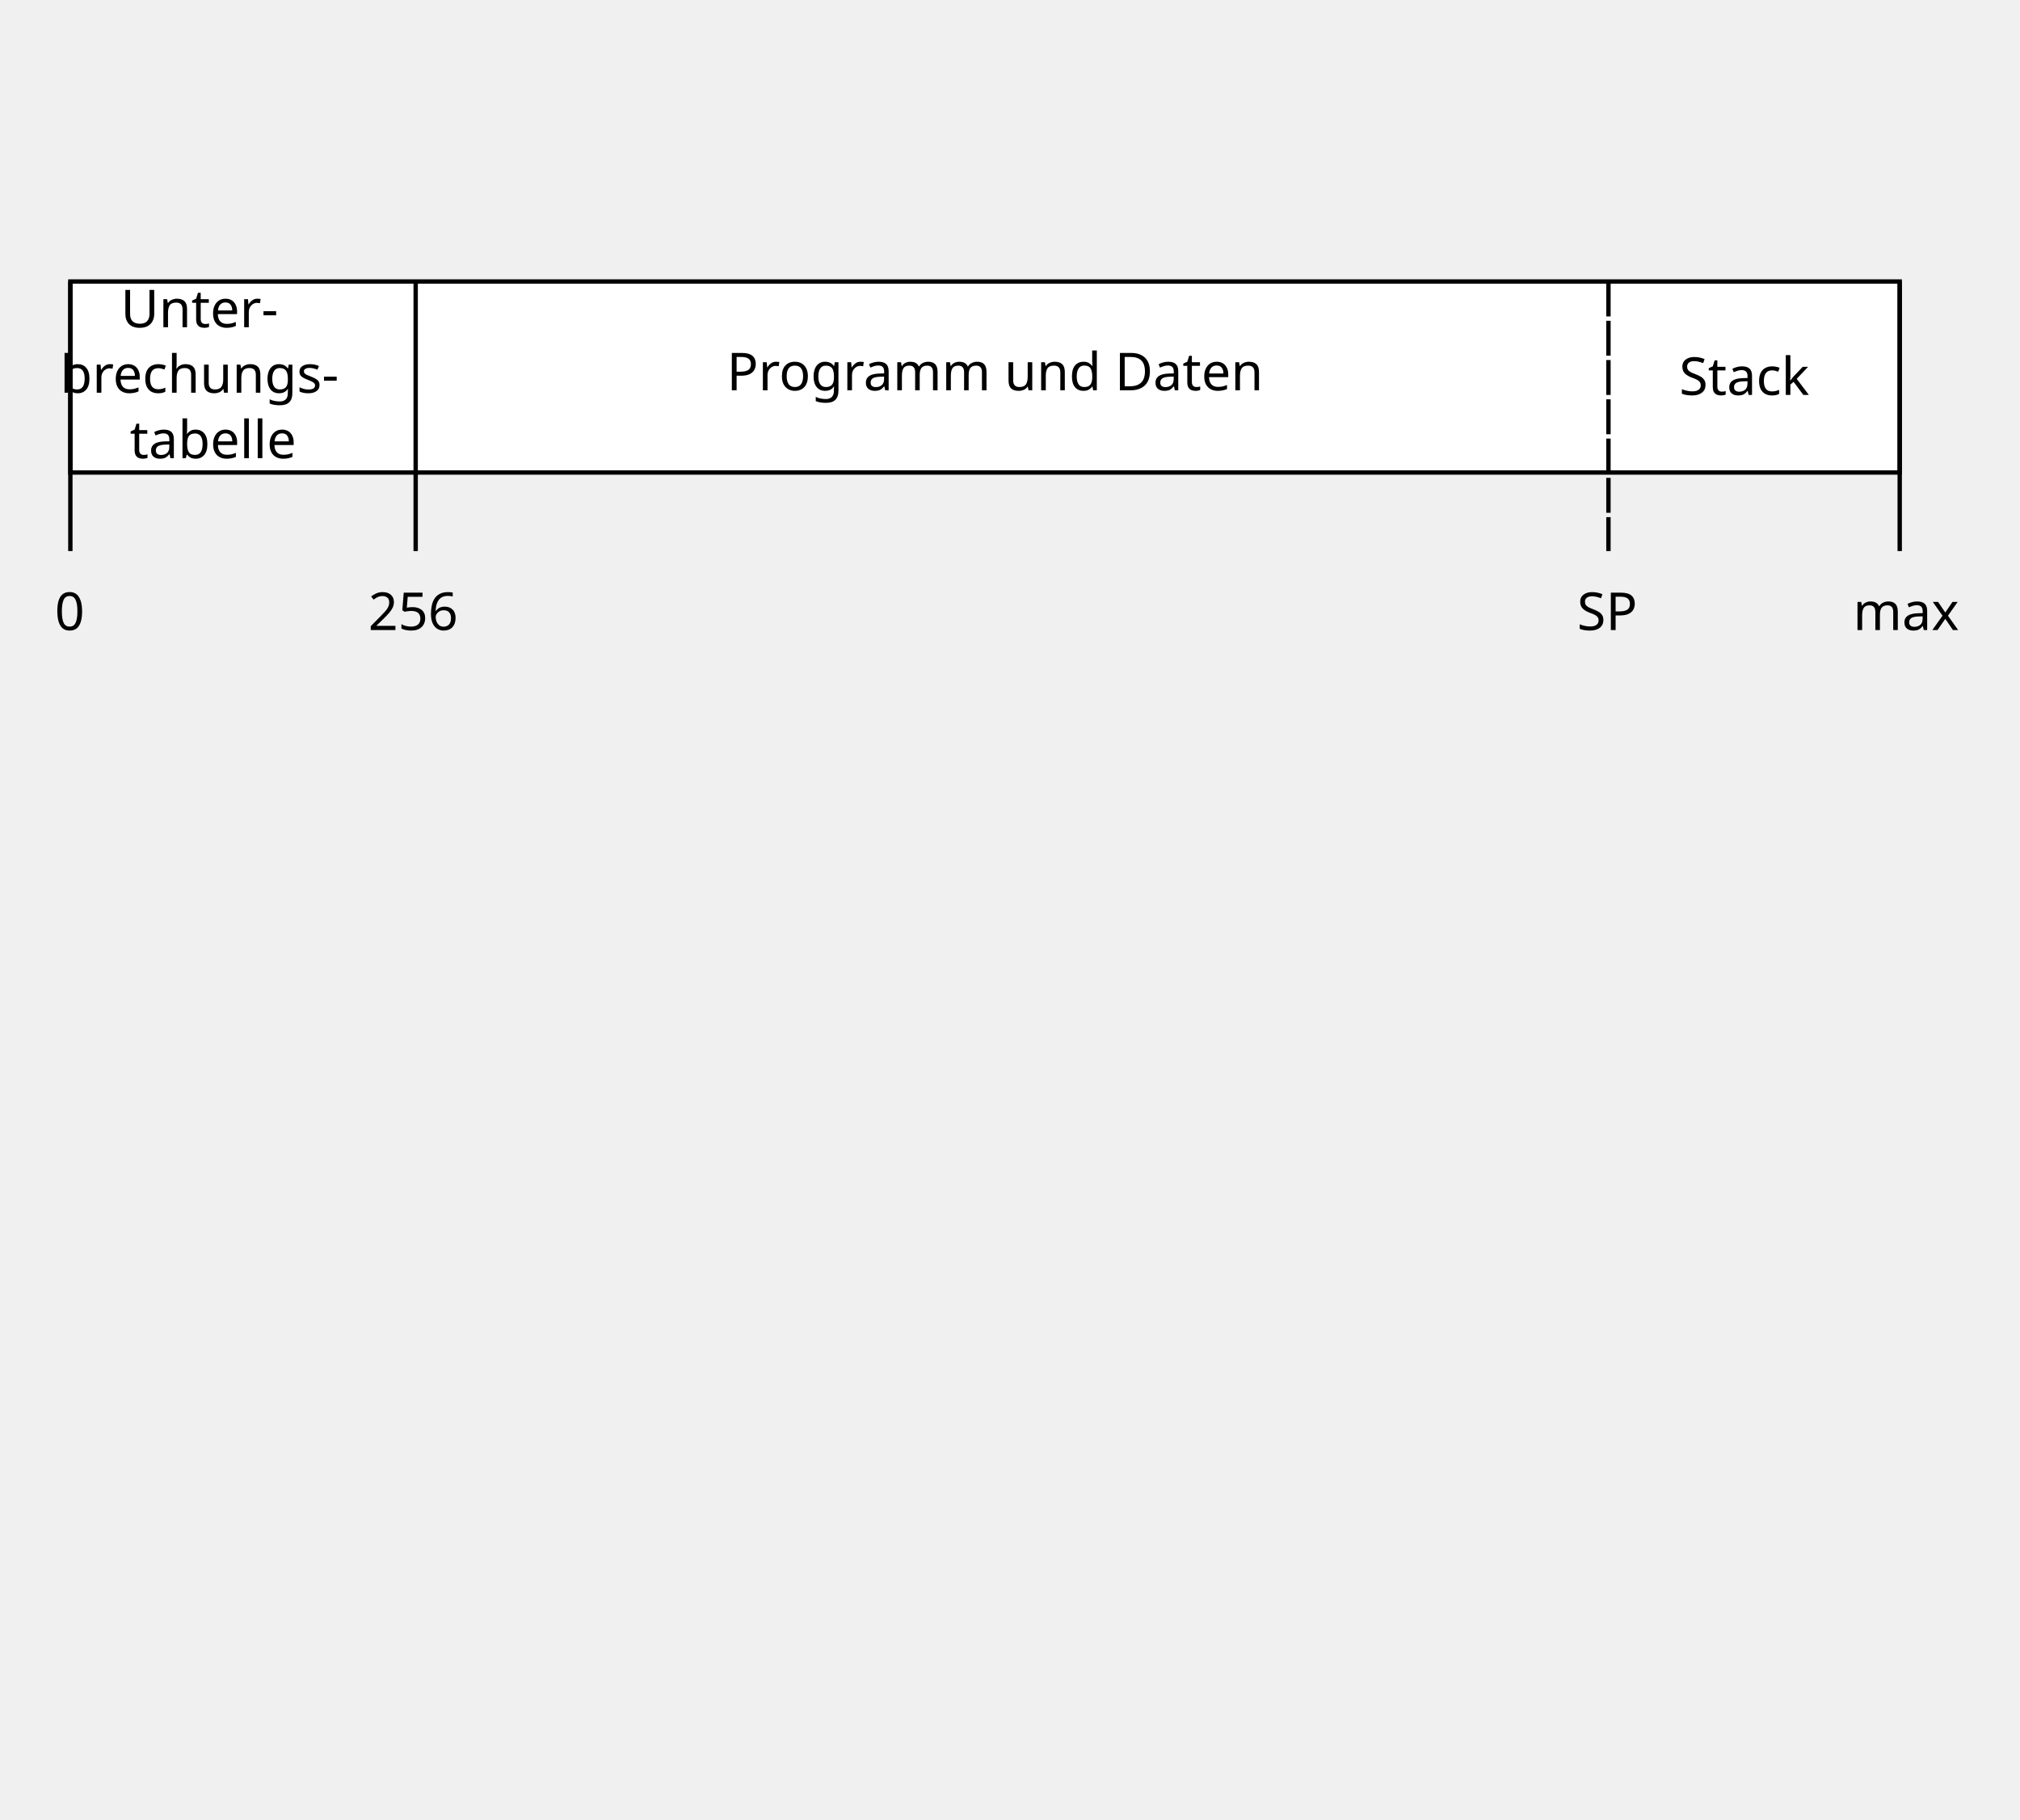
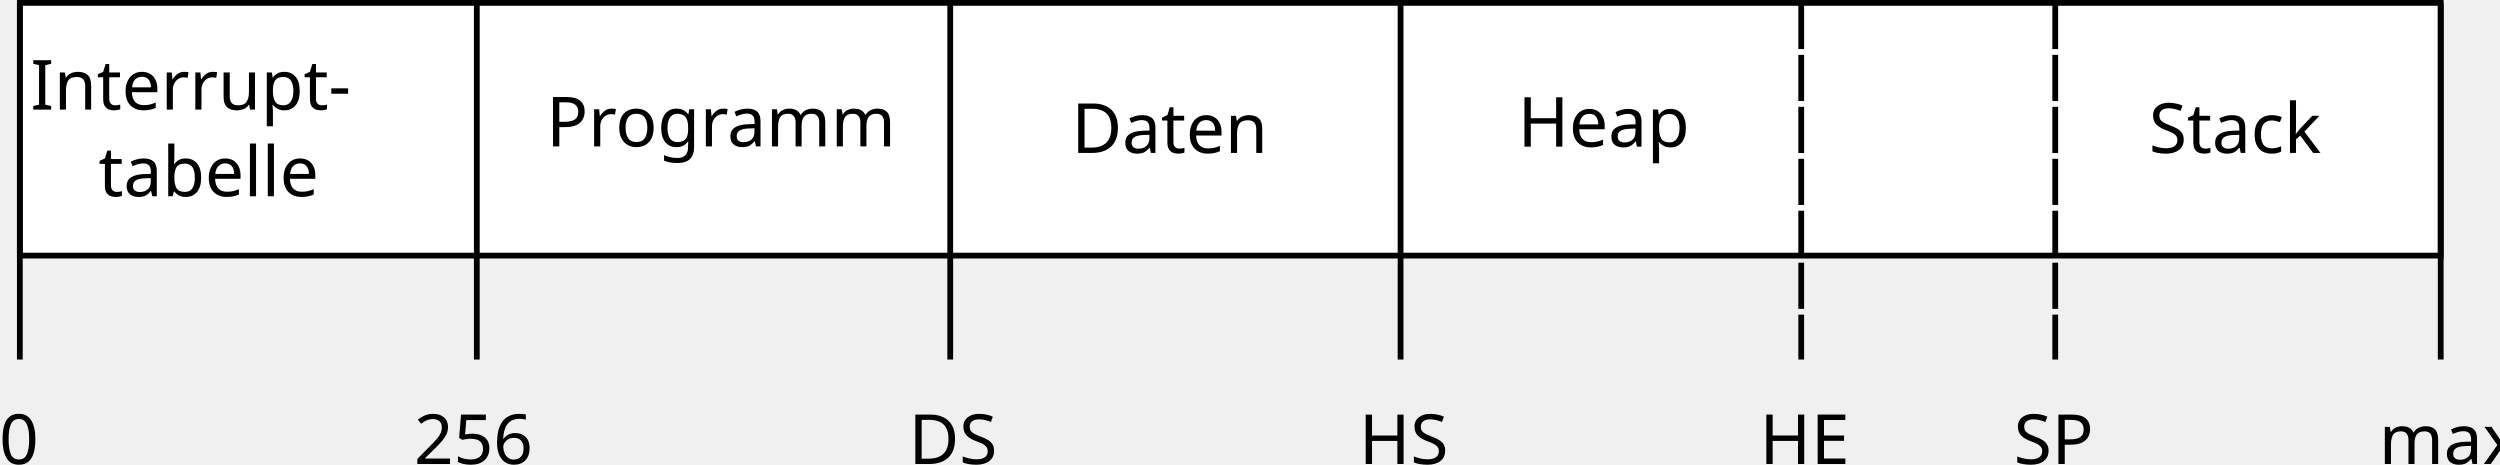
- <svg xmlns="http://www.w3.org/2000/svg" width="463" height="417" id="svg2" version="1.1">
+ <svg xmlns="http://www.w3.org/2000/svg" width="433.009" height="80.514" id="svg2" version="1.1">
  <defs id="defs4">
-     <marker orient="auto" refY="0.0" refX="0.0" id="Arrow1Mstart" style="overflow:visible">
-       <path id="path3905" d="M 0.0,0.0 L 5.0,-5.0 L -12.5,0.0 L 5.0,5.0 L 0.0,0.0 z " style="fill-rule:evenodd;stroke:#000000;stroke-width:1.0pt" transform="scale(0.4) translate(10,0)" />
+     <marker orient="auto" refY="0" refX="0" id="Arrow1Mstart" style="overflow:visible">
+       <path id="path3905" d="M 0,0 5,-5 -12.5,0 5,5 0,0 z" style="fill-rule:evenodd;stroke:#000000;stroke-width:1pt" transform="matrix(0.4,0,0,0.4,4,0)" />
    </marker>
-     <marker orient="auto" refY="0.0" refX="0.0" id="Arrow1Mend" style="overflow:visible;">
-       <path id="path3908" d="M 0.0,0.0 L 5.0,-5.0 L -12.5,0.0 L 5.0,5.0 L 0.0,0.0 z " style="fill-rule:evenodd;stroke:#000000;stroke-width:1.0pt;" transform="scale(0.4) rotate(180) translate(10,0)" />
+     <marker orient="auto" refY="0" refX="0" id="Arrow1Mend" style="overflow:visible">
+       <path id="path3908" d="M 0,0 5,-5 -12.5,0 5,5 0,0 z" style="fill-rule:evenodd;stroke:#000000;stroke-width:1pt" transform="matrix(-0.4,0,0,-0.4,-4,0)" />
    </marker>
-     <marker orient="auto" refY="0.0" refX="0.0" id="Arrow1Lend" style="overflow:visible;">
-       <path id="path3902" d="M 0.0,0.0 L 5.0,-5.0 L -12.5,0.0 L 5.0,5.0 L 0.0,0.0 z " style="fill-rule:evenodd;stroke:#000000;stroke-width:1.0pt;" transform="scale(0.8) rotate(180) translate(12.5,0)" />
+     <marker orient="auto" refY="0" refX="0" id="Arrow1Lend" style="overflow:visible">
+       <path id="path3902" d="M 0,0 5,-5 -12.5,0 5,5 0,0 z" style="fill-rule:evenodd;stroke:#000000;stroke-width:1pt" transform="matrix(-0.8,0,0,-0.8,-10,0)" />
    </marker>
-     <marker orient="auto" refY="0.0" refX="0.0" id="Arrow1Mend9" style="overflow:visible;">
-       <path id="path3045" d="M 0.0,0.0 L 5.0,-5.0 L -12.5,0.0 L 5.0,5.0 L 0.0,0.0 z " style="stroke:#666666;stroke-width:1.0pt;fill:#666666;fill-rule:evenodd" transform="scale(0.4) rotate(180) translate(10,0)" />
+     <marker orient="auto" refY="0" refX="0" id="Arrow1Mend9" style="overflow:visible">
+       <path id="path3045" d="M 0,0 5,-5 -12.5,0 5,5 0,0 z" style="fill:#666666;fill-rule:evenodd;stroke:#666666;stroke-width:1pt" transform="matrix(-0.4,0,0,-0.4,-4,0)" />
    </marker>
-     <marker orient="auto" refY="0.0" refX="0.0" id="Arrow1MendC" style="overflow:visible;">
-       <path id="path3169" d="M 0.0,0.0 L 5.0,-5.0 L -12.5,0.0 L 5.0,5.0 L 0.0,0.0 z " style="stroke:#666666;stroke-width:1.0pt;fill:#666666;fill-rule:evenodd" transform="scale(0.4) rotate(180) translate(10,0)" />
+     <marker orient="auto" refY="0" refX="0" id="Arrow1MendC" style="overflow:visible">
+       <path id="path3169" d="M 0,0 5,-5 -12.5,0 5,5 0,0 z" style="fill:#666666;fill-rule:evenodd;stroke:#666666;stroke-width:1pt" transform="matrix(-0.4,0,0,-0.4,-4,0)" />
    </marker>
-     <marker orient="auto" refY="0.0" refX="0.0" id="Arrow1Mstart0" style="overflow:visible">
-       <path id="path3881" d="M 0.0,0.0 L 5.0,-5.0 L -12.5,0.0 L 5.0,5.0 L 0.0,0.0 z " style="stroke:#d40000;stroke-width:1.0pt;fill:#d40000;fill-rule:evenodd" transform="scale(0.4) translate(10,0)" />
+     <marker orient="auto" refY="0" refX="0" id="Arrow1Mstart0" style="overflow:visible">
+       <path id="path3881" d="M 0,0 5,-5 -12.5,0 5,5 0,0 z" style="fill:#d40000;fill-rule:evenodd;stroke:#d40000;stroke-width:1pt" transform="matrix(0.4,0,0,0.4,4,0)" />
    </marker>
-     <marker orient="auto" refY="0.0" refX="0.0" id="Arrow1Mendb" style="overflow:visible;">
-       <path id="path3884" d="M 0.0,0.0 L 5.0,-5.0 L -12.5,0.0 L 5.0,5.0 L 0.0,0.0 z " style="stroke:#d40000;stroke-width:1.0pt;fill:#d40000;fill-rule:evenodd" transform="scale(0.4) rotate(180) translate(10,0)" />
+     <marker orient="auto" refY="0" refX="0" id="Arrow1Mendb" style="overflow:visible">
+       <path id="path3884" d="M 0,0 5,-5 -12.5,0 5,5 0,0 z" style="fill:#d40000;fill-rule:evenodd;stroke:#d40000;stroke-width:1pt" transform="matrix(-0.4,0,0,-0.4,-4,0)" />
    </marker>
-     <marker orient="auto" refY="0.0" refX="0.0" id="Arrow1MstartZ" style="overflow:visible">
-       <path id="path3887" d="M 0.0,0.0 L 5.0,-5.0 L -12.5,0.0 L 5.0,5.0 L 0.0,0.0 z " style="stroke:#0000ff;stroke-width:1.0pt;fill:#0000ff;fill-rule:evenodd" transform="scale(0.4) translate(10,0)" />
+     <marker orient="auto" refY="0" refX="0" id="Arrow1MstartZ" style="overflow:visible">
+       <path id="path3887" d="M 0,0 5,-5 -12.5,0 5,5 0,0 z" style="fill:#0000ff;fill-rule:evenodd;stroke:#0000ff;stroke-width:1pt" transform="matrix(0.4,0,0,0.4,4,0)" />
    </marker>
-     <marker orient="auto" refY="0.0" refX="0.0" id="Arrow1Mendl" style="overflow:visible;">
-       <path id="path3890" d="M 0.0,0.0 L 5.0,-5.0 L -12.5,0.0 L 5.0,5.0 L 0.0,0.0 z " style="stroke:#0000ff;stroke-width:1.0pt;fill:#0000ff;fill-rule:evenodd" transform="scale(0.4) rotate(180) translate(10,0)" />
+     <marker orient="auto" refY="0" refX="0" id="Arrow1Mendl" style="overflow:visible">
+       <path id="path3890" d="M 0,0 5,-5 -12.5,0 5,5 0,0 z" style="fill:#0000ff;fill-rule:evenodd;stroke:#0000ff;stroke-width:1pt" transform="matrix(-0.4,0,0,-0.4,-4,0)" />
    </marker>
-     <marker orient="auto" refY="0.0" refX="0.0" id="Arrow1Mstartq" style="overflow:visible">
-       <path id="path3893" d="M 0.0,0.0 L 5.0,-5.0 L -12.5,0.0 L 5.0,5.0 L 0.0,0.0 z " style="stroke:#0000ff;stroke-width:1.0pt;fill:#0000ff;fill-rule:evenodd" transform="scale(0.4) translate(10,0)" />
+     <marker orient="auto" refY="0" refX="0" id="Arrow1Mstartq" style="overflow:visible">
+       <path id="path3893" d="M 0,0 5,-5 -12.5,0 5,5 0,0 z" style="fill:#0000ff;fill-rule:evenodd;stroke:#0000ff;stroke-width:1pt" transform="matrix(0.4,0,0,0.4,4,0)" />
    </marker>
-     <marker orient="auto" refY="0.0" refX="0.0" id="Arrow1MendL" style="overflow:visible;">
-       <path id="path3896" d="M 0.0,0.0 L 5.0,-5.0 L -12.5,0.0 L 5.0,5.0 L 0.0,0.0 z " style="stroke:#0000ff;stroke-width:1.0pt;fill:#0000ff;fill-rule:evenodd" transform="scale(0.4) rotate(180) translate(10,0)" />
+     <marker orient="auto" refY="0" refX="0" id="Arrow1MendL" style="overflow:visible">
+       <path id="path3896" d="M 0,0 5,-5 -12.5,0 5,5 0,0 z" style="fill:#0000ff;fill-rule:evenodd;stroke:#0000ff;stroke-width:1pt" transform="matrix(-0.4,0,0,-0.4,-4,0)" />
    </marker>
-     <marker orient="auto" refY="0.0" refX="0.0" id="Arrow1Mendk" style="overflow:visible;">
-       <path id="path3899" d="M 0.0,0.0 L 5.0,-5.0 L -12.5,0.0 L 5.0,5.0 L 0.0,0.0 z " style="stroke:#0000ff;stroke-width:1.0pt;fill:#0000ff;fill-rule:evenodd" transform="scale(0.4) rotate(180) translate(10,0)" />
+     <marker orient="auto" refY="0" refX="0" id="Arrow1Mendk" style="overflow:visible">
+       <path id="path3899" d="M 0,0 5,-5 -12.5,0 5,5 0,0 z" style="fill:#0000ff;fill-rule:evenodd;stroke:#0000ff;stroke-width:1pt" transform="matrix(-0.4,0,0,-0.4,-4,0)" />
    </marker>
-     <marker orient="auto" refY="0.0" refX="0.0" id="Arrow1Mstarta" style="overflow:visible">
-       <path id="path3903" d="M 0.0,0.0 L 5.0,-5.0 L -12.5,0.0 L 5.0,5.0 L 0.0,0.0 z " style="stroke:#0000ff;stroke-width:1.0pt;fill:#0000ff;fill-rule:evenodd" transform="scale(0.4) translate(10,0)" />
+     <marker orient="auto" refY="0" refX="0" id="Arrow1Mstarta" style="overflow:visible">
+       <path id="path3903" d="M 0,0 5,-5 -12.5,0 5,5 0,0 z" style="fill:#0000ff;fill-rule:evenodd;stroke:#0000ff;stroke-width:1pt" transform="matrix(0.4,0,0,0.4,4,0)" />
    </marker>
-     <marker orient="auto" refY="0.0" refX="0.0" id="Arrow1Mend4" style="overflow:visible;">
-       <path id="path3906" d="M 0.0,0.0 L 5.0,-5.0 L -12.5,0.0 L 5.0,5.0 L 0.0,0.0 z " style="stroke:#0000ff;stroke-width:1.0pt;fill:#0000ff;fill-rule:evenodd" transform="scale(0.4) rotate(180) translate(10,0)" />
+     <marker orient="auto" refY="0" refX="0" id="Arrow1Mend4" style="overflow:visible">
+       <path id="path3906" d="M 0,0 5,-5 -12.5,0 5,5 0,0 z" style="fill:#0000ff;fill-rule:evenodd;stroke:#0000ff;stroke-width:1pt" transform="matrix(-0.4,0,0,-0.4,-4,0)" />
    </marker>
-     <marker orient="auto" refY="0.0" refX="0.0" id="Arrow1Mstart6" style="overflow:visible">
-       <path id="path3909" d="M 0.0,0.0 L 5.0,-5.0 L -12.5,0.0 L 5.0,5.0 L 0.0,0.0 z " style="stroke:#d40000;stroke-width:1.0pt;fill:#d40000;fill-rule:evenodd" transform="scale(0.4) translate(10,0)" />
+     <marker orient="auto" refY="0" refX="0" id="Arrow1Mstart6" style="overflow:visible">
+       <path id="path3909" d="M 0,0 5,-5 -12.5,0 5,5 0,0 z" style="fill:#d40000;fill-rule:evenodd;stroke:#d40000;stroke-width:1pt" transform="matrix(0.4,0,0,0.4,4,0)" />
    </marker>
-     <marker orient="auto" refY="0.0" refX="0.0" id="Arrow1MendX" style="overflow:visible;">
-       <path id="path3912" d="M 0.0,0.0 L 5.0,-5.0 L -12.5,0.0 L 5.0,5.0 L 0.0,0.0 z " style="stroke:#d40000;stroke-width:1.0pt;fill:#d40000;fill-rule:evenodd" transform="scale(0.4) rotate(180) translate(10,0)" />
+     <marker orient="auto" refY="0" refX="0" id="Arrow1MendX" style="overflow:visible">
+       <path id="path3912" d="M 0,0 5,-5 -12.5,0 5,5 0,0 z" style="fill:#d40000;fill-rule:evenodd;stroke:#d40000;stroke-width:1pt" transform="matrix(-0.4,0,0,-0.4,-4,0)" />
    </marker>
-     <marker orient="auto" refY="0.0" refX="0.0" id="Arrow1Mend5" style="overflow:visible;">
-       <path id="path3915" d="M 0.0,0.0 L 5.0,-5.0 L -12.5,0.0 L 5.0,5.0 L 0.0,0.0 z " style="stroke:#d40000;stroke-width:1.0pt;fill:#d40000;fill-rule:evenodd" transform="scale(0.4) rotate(180) translate(10,0)" />
+     <marker orient="auto" refY="0" refX="0" id="Arrow1Mend5" style="overflow:visible">
+       <path id="path3915" d="M 0,0 5,-5 -12.5,0 5,5 0,0 z" style="fill:#d40000;fill-rule:evenodd;stroke:#d40000;stroke-width:1pt" transform="matrix(-0.4,0,0,-0.4,-4,0)" />
    </marker>
-     <marker orient="auto" refY="0.0" refX="0.0" id="Arrow1Mstart6J" style="overflow:visible">
-       <path id="path3918" d="M 0.0,0.0 L 5.0,-5.0 L -12.5,0.0 L 5.0,5.0 L 0.0,0.0 z " style="stroke:#d40000;stroke-width:1.0pt;fill:#d40000;fill-rule:evenodd" transform="scale(0.4) translate(10,0)" />
+     <marker orient="auto" refY="0" refX="0" id="Arrow1Mstart6J" style="overflow:visible">
+       <path id="path3918" d="M 0,0 5,-5 -12.5,0 5,5 0,0 z" style="fill:#d40000;fill-rule:evenodd;stroke:#d40000;stroke-width:1pt" transform="matrix(0.4,0,0,0.4,4,0)" />
    </marker>
-     <marker orient="auto" refY="0.0" refX="0.0" id="Arrow1MendB" style="overflow:visible;">
-       <path id="path3921" d="M 0.0,0.0 L 5.0,-5.0 L -12.5,0.0 L 5.0,5.0 L 0.0,0.0 z " style="stroke:#d40000;stroke-width:1.0pt;fill:#d40000;fill-rule:evenodd" transform="scale(0.4) rotate(180) translate(10,0)" />
+     <marker orient="auto" refY="0" refX="0" id="Arrow1MendB" style="overflow:visible">
+       <path id="path3921" d="M 0,0 5,-5 -12.5,0 5,5 0,0 z" style="fill:#d40000;fill-rule:evenodd;stroke:#d40000;stroke-width:1pt" transform="matrix(-0.4,0,0,-0.4,-4,0)" />
    </marker>
-     <marker orient="auto" refY="0.0" refX="0.0" id="Arrow1MstartI" style="overflow:visible">
-       <path id="path3924" d="M 0.0,0.0 L 5.0,-5.0 L -12.5,0.0 L 5.0,5.0 L 0.0,0.0 z " style="stroke:#d40000;stroke-width:1.0pt;fill:#d40000;fill-rule:evenodd" transform="scale(0.4) translate(10,0)" />
+     <marker orient="auto" refY="0" refX="0" id="Arrow1MstartI" style="overflow:visible">
+       <path id="path3924" d="M 0,0 5,-5 -12.5,0 5,5 0,0 z" style="fill:#d40000;fill-rule:evenodd;stroke:#d40000;stroke-width:1pt" transform="matrix(0.4,0,0,0.4,4,0)" />
    </marker>
-     <marker orient="auto" refY="0.0" refX="0.0" id="Arrow1Mstartv" style="overflow:visible">
-       <path id="path3927" d="M 0.0,0.0 L 5.0,-5.0 L -12.5,0.0 L 5.0,5.0 L 0.0,0.0 z " style="stroke:#0000ff;stroke-width:1.0pt;fill:#0000ff;fill-rule:evenodd" transform="scale(0.4) translate(10,0)" />
+     <marker orient="auto" refY="0" refX="0" id="Arrow1Mstartv" style="overflow:visible">
+       <path id="path3927" d="M 0,0 5,-5 -12.5,0 5,5 0,0 z" style="fill:#0000ff;fill-rule:evenodd;stroke:#0000ff;stroke-width:1pt" transform="matrix(0.4,0,0,0.4,4,0)" />
    </marker>
-     <marker orient="auto" refY="0.0" refX="0.0" id="Arrow1Mendc" style="overflow:visible;">
-       <path id="path4175" d="M 0.0,0.0 L 5.0,-5.0 L -12.5,0.0 L 5.0,5.0 L 0.0,0.0 z " style="stroke:#d40000;stroke-width:1.0pt;fill:#d40000;fill-rule:evenodd" transform="scale(0.4) rotate(180) translate(10,0)" />
+     <marker orient="auto" refY="0" refX="0" id="Arrow1Mendc" style="overflow:visible">
+       <path id="path4175" d="M 0,0 5,-5 -12.5,0 5,5 0,0 z" style="fill:#d40000;fill-rule:evenodd;stroke:#d40000;stroke-width:1pt" transform="matrix(-0.4,0,0,-0.4,-4,0)" />
    </marker>
-     <marker orient="auto" refY="0.0" refX="0.0" id="Arrow1Mstart1" style="overflow:visible">
-       <path id="path4178" d="M 0.0,0.0 L 5.0,-5.0 L -12.5,0.0 L 5.0,5.0 L 0.0,0.0 z " style="stroke:#d40000;stroke-width:1.0pt;fill:#d40000;fill-rule:evenodd" transform="scale(0.4) translate(10,0)" />
+     <marker orient="auto" refY="0" refX="0" id="Arrow1Mstart1" style="overflow:visible">
+       <path id="path4178" d="M 0,0 5,-5 -12.5,0 5,5 0,0 z" style="fill:#d40000;fill-rule:evenodd;stroke:#d40000;stroke-width:1pt" transform="matrix(0.4,0,0,0.4,4,0)" />
    </marker>
-     <marker orient="auto" refY="0.0" refX="0.0" id="Arrow1MendY" style="overflow:visible;">
-       <path id="path4181" d="M 0.0,0.0 L 5.0,-5.0 L -12.5,0.0 L 5.0,5.0 L 0.0,0.0 z " style="stroke:#d40000;stroke-width:1.0pt;fill:#d40000;fill-rule:evenodd" transform="scale(0.4) rotate(180) translate(10,0)" />
+     <marker orient="auto" refY="0" refX="0" id="Arrow1MendY" style="overflow:visible">
+       <path id="path4181" d="M 0,0 5,-5 -12.5,0 5,5 0,0 z" style="fill:#d40000;fill-rule:evenodd;stroke:#d40000;stroke-width:1pt" transform="matrix(-0.4,0,0,-0.4,-4,0)" />
    </marker>
-     <marker orient="auto" refY="0.0" refX="0.0" id="Arrow1MstartA" style="overflow:visible">
-       <path id="path4184" d="M 0.0,0.0 L 5.0,-5.0 L -12.5,0.0 L 5.0,5.0 L 0.0,0.0 z " style="stroke:#0000ff;stroke-width:1.0pt;fill:#0000ff;fill-rule:evenodd" transform="scale(0.4) translate(10,0)" />
+     <marker orient="auto" refY="0" refX="0" id="Arrow1MstartA" style="overflow:visible">
+       <path id="path4184" d="M 0,0 5,-5 -12.5,0 5,5 0,0 z" style="fill:#0000ff;fill-rule:evenodd;stroke:#0000ff;stroke-width:1pt" transform="matrix(0.4,0,0,0.4,4,0)" />
    </marker>
-     <marker orient="auto" refY="0.0" refX="0.0" id="Arrow1MendCE" style="overflow:visible;">
-       <path id="path4187" d="M 0.0,0.0 L 5.0,-5.0 L -12.5,0.0 L 5.0,5.0 L 0.0,0.0 z " style="stroke:#0000ff;stroke-width:1.0pt;fill:#0000ff;fill-rule:evenodd" transform="scale(0.4) rotate(180) translate(10,0)" />
+     <marker orient="auto" refY="0" refX="0" id="Arrow1MendCE" style="overflow:visible">
+       <path id="path4187" d="M 0,0 5,-5 -12.5,0 5,5 0,0 z" style="fill:#0000ff;fill-rule:evenodd;stroke:#0000ff;stroke-width:1pt" transform="matrix(-0.4,0,0,-0.4,-4,0)" />
    </marker>
-     <marker orient="auto" refY="0.0" refX="0.0" id="Arrow1Mstart5" style="overflow:visible">
-       <path id="path4190" d="M 0.0,0.0 L 5.0,-5.0 L -12.5,0.0 L 5.0,5.0 L 0.0,0.0 z " style="stroke:#d40000;stroke-width:1.0pt;fill:#d40000;fill-rule:evenodd" transform="scale(0.4) translate(10,0)" />
+     <marker orient="auto" refY="0" refX="0" id="Arrow1Mstart5" style="overflow:visible">
+       <path id="path4190" d="M 0,0 5,-5 -12.5,0 5,5 0,0 z" style="fill:#d40000;fill-rule:evenodd;stroke:#d40000;stroke-width:1pt" transform="matrix(0.4,0,0,0.4,4,0)" />
    </marker>
-     <marker orient="auto" refY="0.0" refX="0.0" id="Arrow1MendXU" style="overflow:visible;">
-       <path id="path4193" d="M 0.0,0.0 L 5.0,-5.0 L -12.5,0.0 L 5.0,5.0 L 0.0,0.0 z " style="stroke:#d40000;stroke-width:1.0pt;fill:#d40000;fill-rule:evenodd" transform="scale(0.4) rotate(180) translate(10,0)" />
+     <marker orient="auto" refY="0" refX="0" id="Arrow1MendXU" style="overflow:visible">
+       <path id="path4193" d="M 0,0 5,-5 -12.5,0 5,5 0,0 z" style="fill:#d40000;fill-rule:evenodd;stroke:#d40000;stroke-width:1pt" transform="matrix(-0.4,0,0,-0.4,-4,0)" />
    </marker>
-     <marker orient="auto" refY="0.0" refX="0.0" id="Arrow1Menda" style="overflow:visible;">
-       <path id="path4196" d="M 0.0,0.0 L 5.0,-5.0 L -12.5,0.0 L 5.0,5.0 L 0.0,0.0 z " style="stroke:#0000ff;stroke-width:1.0pt;fill:#0000ff;fill-rule:evenodd" transform="scale(0.4) rotate(180) translate(10,0)" />
+     <marker orient="auto" refY="0" refX="0" id="Arrow1Menda" style="overflow:visible">
+       <path id="path4196" d="M 0,0 5,-5 -12.5,0 5,5 0,0 z" style="fill:#0000ff;fill-rule:evenodd;stroke:#0000ff;stroke-width:1pt" transform="matrix(-0.4,0,0,-0.4,-4,0)" />
    </marker>
-     <marker orient="auto" refY="0.0" refX="0.0" id="Arrow1MstartT" style="overflow:visible">
-       <path id="path4199" d="M 0.0,0.0 L 5.0,-5.0 L -12.5,0.0 L 5.0,5.0 L 0.0,0.0 z " style="stroke:#d40000;stroke-width:1.0pt;fill:#d40000;fill-rule:evenodd" transform="scale(0.4) translate(10,0)" />
+     <marker orient="auto" refY="0" refX="0" id="Arrow1MstartT" style="overflow:visible">
+       <path id="path4199" d="M 0,0 5,-5 -12.5,0 5,5 0,0 z" style="fill:#d40000;fill-rule:evenodd;stroke:#d40000;stroke-width:1pt" transform="matrix(0.4,0,0,0.4,4,0)" />
    </marker>
-     <marker orient="auto" refY="0.0" refX="0.0" id="Arrow1Mstart1Q" style="overflow:visible">
-       <path id="path4202" d="M 0.0,0.0 L 5.0,-5.0 L -12.5,0.0 L 5.0,5.0 L 0.0,0.0 z " style="stroke:#0000ff;stroke-width:1.0pt;fill:#0000ff;fill-rule:evenodd" transform="scale(0.4) translate(10,0)" />
+     <marker orient="auto" refY="0" refX="0" id="Arrow1Mstart1Q" style="overflow:visible">
+       <path id="path4202" d="M 0,0 5,-5 -12.5,0 5,5 0,0 z" style="fill:#0000ff;fill-rule:evenodd;stroke:#0000ff;stroke-width:1pt" transform="matrix(0.4,0,0,0.4,4,0)" />
    </marker>
-     <marker orient="auto" refY="0.0" refX="0.0" id="Arrow1Mstartx" style="overflow:visible">
-       <path id="path4205" d="M 0.0,0.0 L 5.0,-5.0 L -12.5,0.0 L 5.0,5.0 L 0.0,0.0 z " style="stroke:#0000ff;stroke-width:1.0pt;fill:#0000ff;fill-rule:evenodd" transform="scale(0.4) translate(10,0)" />
+     <marker orient="auto" refY="0" refX="0" id="Arrow1Mstartx" style="overflow:visible">
+       <path id="path4205" d="M 0,0 5,-5 -12.5,0 5,5 0,0 z" style="fill:#0000ff;fill-rule:evenodd;stroke:#0000ff;stroke-width:1pt" transform="matrix(0.4,0,0,0.4,4,0)" />
    </marker>
-     <marker orient="auto" refY="0.0" refX="0.0" id="Arrow1MendL4" style="overflow:visible;">
-       <path id="path4208" d="M 0.0,0.0 L 5.0,-5.0 L -12.5,0.0 L 5.0,5.0 L 0.0,0.0 z " style="stroke:#0000ff;stroke-width:1.0pt;fill:#0000ff;fill-rule:evenodd" transform="scale(0.4) rotate(180) translate(10,0)" />
+     <marker orient="auto" refY="0" refX="0" id="Arrow1MendL4" style="overflow:visible">
+       <path id="path4208" d="M 0,0 5,-5 -12.5,0 5,5 0,0 z" style="fill:#0000ff;fill-rule:evenodd;stroke:#0000ff;stroke-width:1pt" transform="matrix(-0.4,0,0,-0.4,-4,0)" />
    </marker>
  </defs>
-   <g id="layer1" transform="translate(-115.5,-561.8621)">
+   <g id="layer1" transform="translate(-128.1906,-625.8704)">
    <rect style="fill:#ffffff;fill-opacity:1;stroke:#000000;stroke-width:1;stroke-miterlimit:4;stroke-dasharray:none;stroke-dashoffset:0" id="rect3069" width="419.304" height="43.773" x="16.127" y="64.508" transform="translate(115.5,561.8621)" />
    <path style="fill:none;stroke:#000000;stroke-width:1px;stroke-linecap:butt;stroke-linejoin:miter;stroke-opacity:1" d="m 210.775,626.37 0,61.773 0,0" id="path4037" />
-     <text xml:space="preserve" style="font-size:12px;font-style:normal;font-variant:normal;font-weight:normal;font-stretch:normal;text-align:center;line-height:125%;letter-spacing:0px;word-spacing:0px;text-anchor:middle;fill:#000000;fill-opacity:1;stroke:none;font-family:'Anka/Coder';-inkscape-font-specification:'Anka/Coder'" x="172.135" y="636.859" id="text4041">
-       <tspan x="172.135" y="636.859" id="tspan4045">Unter-</tspan>
-       <tspan x="172.135" y="651.859" id="tspan3072">brechungs-</tspan>
-       <tspan x="172.135" y="666.859" id="tspan3070">tabelle</tspan>
+     <text xml:space="preserve" style="font-size:12px;font-style:normal;font-variant:normal;font-weight:normal;font-stretch:normal;text-align:center;line-height:125%;letter-spacing:0px;word-spacing:0px;text-anchor:middle;fill:#000000;fill-opacity:1;stroke:none;font-family:'Anka/Coder';-inkscape-font-specification:'Anka/Coder'" x="172.135" y="644.859" id="text4041">
+       <tspan x="172.135" y="644.859" id="tspan3072">Interrupt-</tspan>
+       <tspan x="172.135" y="659.859" id="tspan3070">tabelle</tspan>
    </text>
-     <text xml:space="preserve" style="font-size:12px;font-style:normal;font-variant:normal;font-weight:normal;font-stretch:normal;line-height:125%;letter-spacing:0px;word-spacing:0px;fill:#000000;fill-opacity:1;stroke:none;font-family:'Anka/Coder';-inkscape-font-specification:'Anka/Coder'" x="282.086" y="651.304" id="text4047">
-       <tspan id="tspan4049" x="282.086" y="651.304">Programm und Daten</tspan>
+     <text xml:space="preserve" style="font-size:12px;font-style:normal;font-variant:normal;font-weight:normal;font-stretch:normal;line-height:125%;letter-spacing:0px;word-spacing:0px;fill:#000000;fill-opacity:1;stroke:none;font-family:'Anka/Coder';-inkscape-font-specification:'Anka/Coder'" x="391.078" y="651.278" id="text4047">
+       <tspan id="tspan4049" x="391.078" y="651.278">Heap</tspan>
    </text>
    <text xml:space="preserve" style="font-size:12px;font-style:normal;font-variant:normal;font-weight:normal;font-stretch:normal;line-height:125%;letter-spacing:0px;word-spacing:0px;fill:#000000;fill-opacity:1;stroke:none;font-family:'Anka/Coder';-inkscape-font-specification:'Anka/Coder'" x="500.39" y="652.359" id="text4051">
      <tspan id="tspan4053" x="500.39" y="652.359">Stack</tspan>
    </text>
-     <path id="path4055" d="m 484.168,626.37 0,61.773 0,0" style="fill:none;stroke:#000000;stroke-width:1;stroke-linecap:butt;stroke-linejoin:miter;stroke-opacity:1;stroke-miterlimit:4;stroke-dasharray:8,1;stroke-dashoffset:0" />
+     <path id="path4055" d="m 484.168,626.37 0,61.773 0,0" style="fill:none;stroke:#000000;stroke-width:1;stroke-linecap:butt;stroke-linejoin:miter;stroke-miterlimit:4;stroke-opacity:1;stroke-dasharray:8, 1;stroke-dashoffset:0" />
    <text xml:space="preserve" style="font-size:12px;font-style:normal;font-variant:normal;font-weight:normal;font-stretch:normal;line-height:125%;letter-spacing:0px;word-spacing:0px;fill:#000000;fill-opacity:1;stroke:none;font-family:'Anka/Coder';-inkscape-font-specification:'Anka/Coder'" x="128.038" y="706.238" id="text4057">
      <tspan id="tspan4059" x="128.038" y="706.238">0</tspan>
    </text>
    <text xml:space="preserve" style="font-size:12px;font-style:normal;font-variant:normal;font-weight:normal;font-stretch:normal;line-height:125%;letter-spacing:0px;word-spacing:0px;fill:#000000;fill-opacity:1;stroke:none;font-family:'Anka/Coder';-inkscape-font-specification:'Anka/Coder'" x="199.898" y="706.238" id="text4061">
      <tspan id="tspan4063" x="199.898" y="706.238">256</tspan>
    </text>
    <path id="path4065" d="m 131.627,626.37 0,61.773 0,0" style="fill:none;stroke:#000000;stroke-width:1px;stroke-linecap:butt;stroke-linejoin:miter;stroke-opacity:1" />
    <path id="path4067" d="m 550.931,626.37 0,61.773 0,0" style="fill:none;stroke:#000000;stroke-width:1px;stroke-linecap:butt;stroke-linejoin:miter;stroke-opacity:1" />
    <text xml:space="preserve" style="font-size:12px;font-style:normal;font-variant:normal;font-weight:normal;font-stretch:normal;line-height:125%;letter-spacing:0px;word-spacing:0px;fill:#000000;fill-opacity:1;stroke:none;font-family:'Anka/Coder';-inkscape-font-specification:'Anka/Coder'" x="476.975" y="706.238" id="text4069">
      <tspan id="tspan4071" x="476.975" y="706.238">SP</tspan>
    </text>
    <text xml:space="preserve" style="font-size:12px;font-style:normal;font-variant:normal;font-weight:normal;font-stretch:normal;line-height:125%;letter-spacing:0px;word-spacing:0px;fill:#000000;fill-opacity:1;stroke:none;font-family:'Anka/Coder';-inkscape-font-specification:'Anka/Coder'" x="540.24" y="706.238" id="text4073">
      <tspan id="tspan4075" x="540.24" y="706.238">max</tspan>
    </text>
+     <path id="path3069" d="m 292.775,626.37 0,61.773 0,0" style="fill:none;stroke:#000000;stroke-width:1px;stroke-linecap:butt;stroke-linejoin:miter;stroke-opacity:1" />
+     <path style="fill:none;stroke:#000000;stroke-width:1px;stroke-linecap:butt;stroke-linejoin:miter;stroke-opacity:1" d="m 370.775,626.37 0,61.773 0,0" id="path3071" />
+     <text id="text3073" y="651.231" x="222.815" style="font-size:12px;font-style:normal;font-variant:normal;font-weight:normal;font-stretch:normal;line-height:125%;letter-spacing:0px;word-spacing:0px;fill:#000000;fill-opacity:1;stroke:none;font-family:'Anka/Coder';-inkscape-font-specification:'Anka/Coder'" xml:space="preserve">
+       <tspan y="651.231" x="222.815" id="tspan3075">Programm</tspan>
+     </text>
+     <text id="text3077" y="652.359" x="313.784" style="font-size:12px;font-style:normal;font-variant:normal;font-weight:normal;font-stretch:normal;line-height:125%;letter-spacing:0px;word-spacing:0px;fill:#000000;fill-opacity:1;stroke:none;font-family:'Anka/Coder';-inkscape-font-specification:'Anka/Coder'" xml:space="preserve">
+       <tspan y="652.359" x="313.784" id="tspan3079">Daten</tspan>
+     </text>
+     <text id="text3089" y="706.238" x="285.577" style="font-size:12px;font-style:normal;font-variant:normal;font-weight:normal;font-stretch:normal;line-height:125%;letter-spacing:0px;word-spacing:0px;fill:#000000;fill-opacity:1;stroke:none;font-family:'Anka/Coder';-inkscape-font-specification:'Anka/Coder'" xml:space="preserve">
+       <tspan y="706.238" x="285.577" id="tspan3091">DS</tspan>
+     </text>
+     <text xml:space="preserve" style="font-size:12px;font-style:normal;font-variant:normal;font-weight:normal;font-stretch:normal;line-height:125%;letter-spacing:0px;word-spacing:0px;fill:#000000;fill-opacity:1;stroke:none;font-family:'Anka/Coder';-inkscape-font-specification:'Anka/Coder'" x="363.577" y="706.238" id="text3093">
+       <tspan id="tspan3095" x="363.577" y="706.238">HS</tspan>
+     </text>
+     <path style="fill:none;stroke:#000000;stroke-width:1;stroke-linecap:butt;stroke-linejoin:miter;stroke-miterlimit:4;stroke-opacity:1;stroke-dasharray:8, 1;stroke-dashoffset:0" d="m 440.168,626.37 0,61.773 0,0" id="path3080" />
+     <text id="text3082" y="706.238" x="432.969" style="font-size:12px;font-style:normal;font-variant:normal;font-weight:normal;font-stretch:normal;line-height:125%;letter-spacing:0px;word-spacing:0px;fill:#000000;fill-opacity:1;stroke:none;font-family:'Anka/Coder';-inkscape-font-specification:'Anka/Coder'" xml:space="preserve">
+       <tspan y="706.238" x="432.969" id="tspan3084">HE</tspan>
+     </text>
  </g>
</svg>
